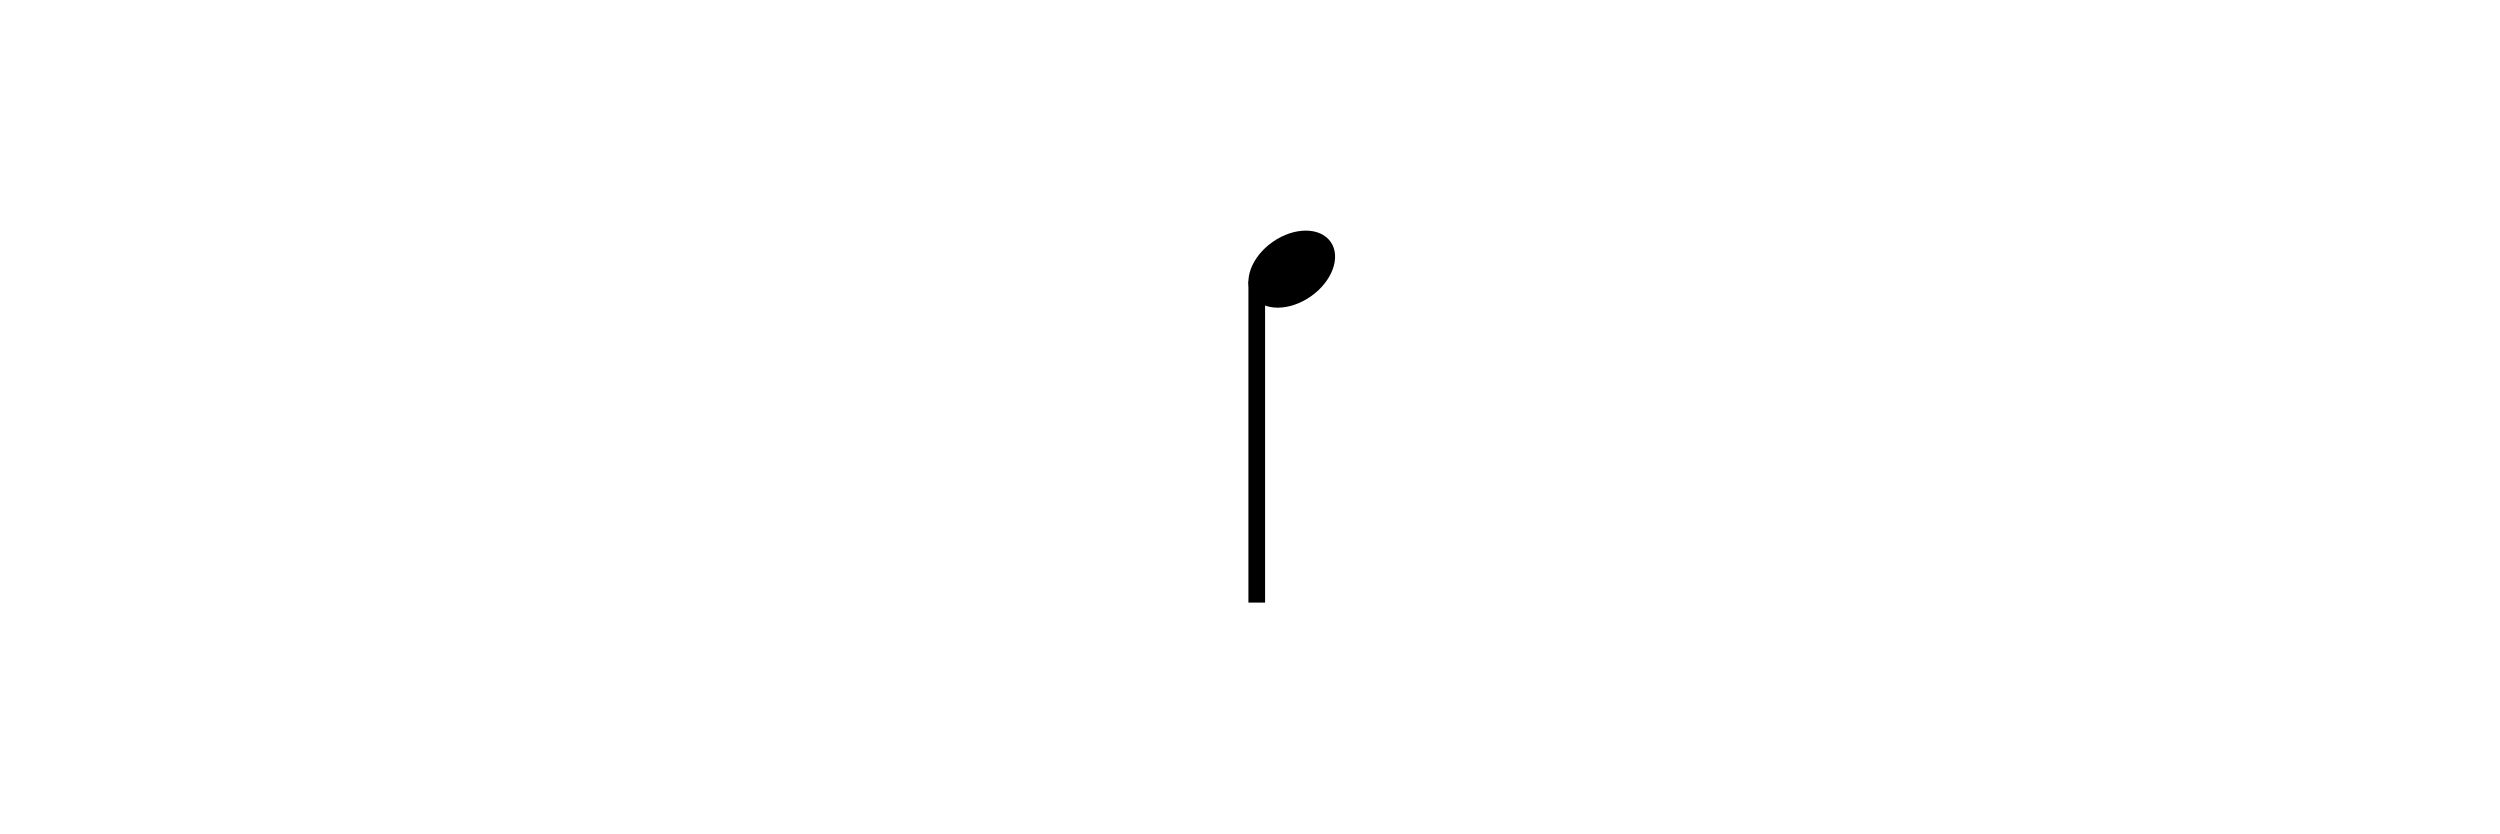
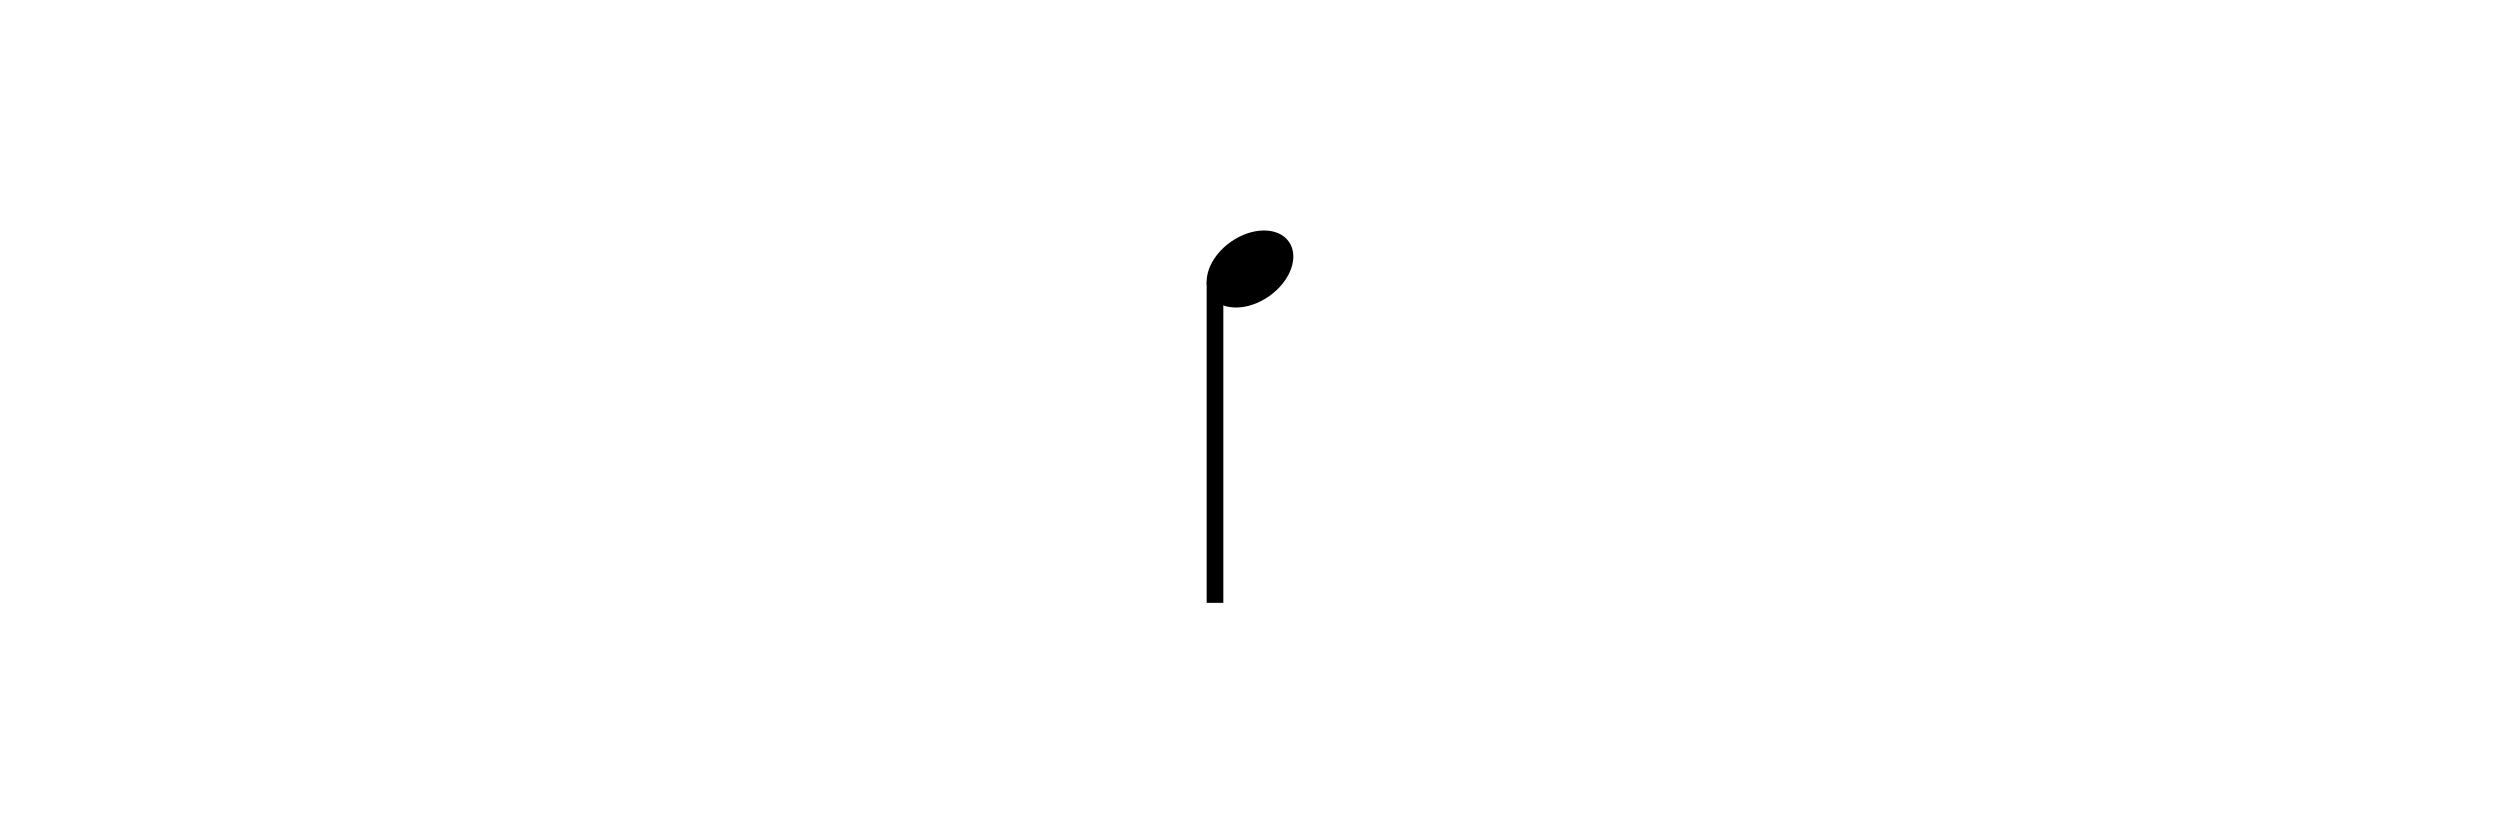
- <svg xmlns="http://www.w3.org/2000/svg" width="100%" height="100%" viewBox="0 0 300 100" version="1.1" xml:space="preserve" style="fill-rule:evenodd;clip-rule:evenodd;">
-   <g transform="matrix(0.819152,-0.573576,0.573576,0.819152,5.47836,-137.672)">
+ <svg xmlns="http://www.w3.org/2000/svg" width="100%" height="100%" viewBox="0 0 300 100" version="1.1" xml:space="preserve" style="fill-rule:evenodd;clip-rule:evenodd;stroke-linejoin:round;stroke-miterlimit:1.414;">
+   <g transform="matrix(0.819152,-0.573576,0.573576,0.819152,0.466501,-137.689)">
    <ellipse cx="25" cy="225" rx="5.7" ry="3.99" />
  </g>
-   <g transform="matrix(1,0,0,1,125.811,-192.689)">
-     <path d="M25,226.425L25,265" style="fill-rule:nonzero;stroke:black;stroke-width:2px;" />
+   <g transform="matrix(1,0,0,1,120.8,-192.659)">
+     <rect x="24" y="226.425" width="2" height="38.575" style="fill-rule:nonzero;" />
  </g>
</svg>
